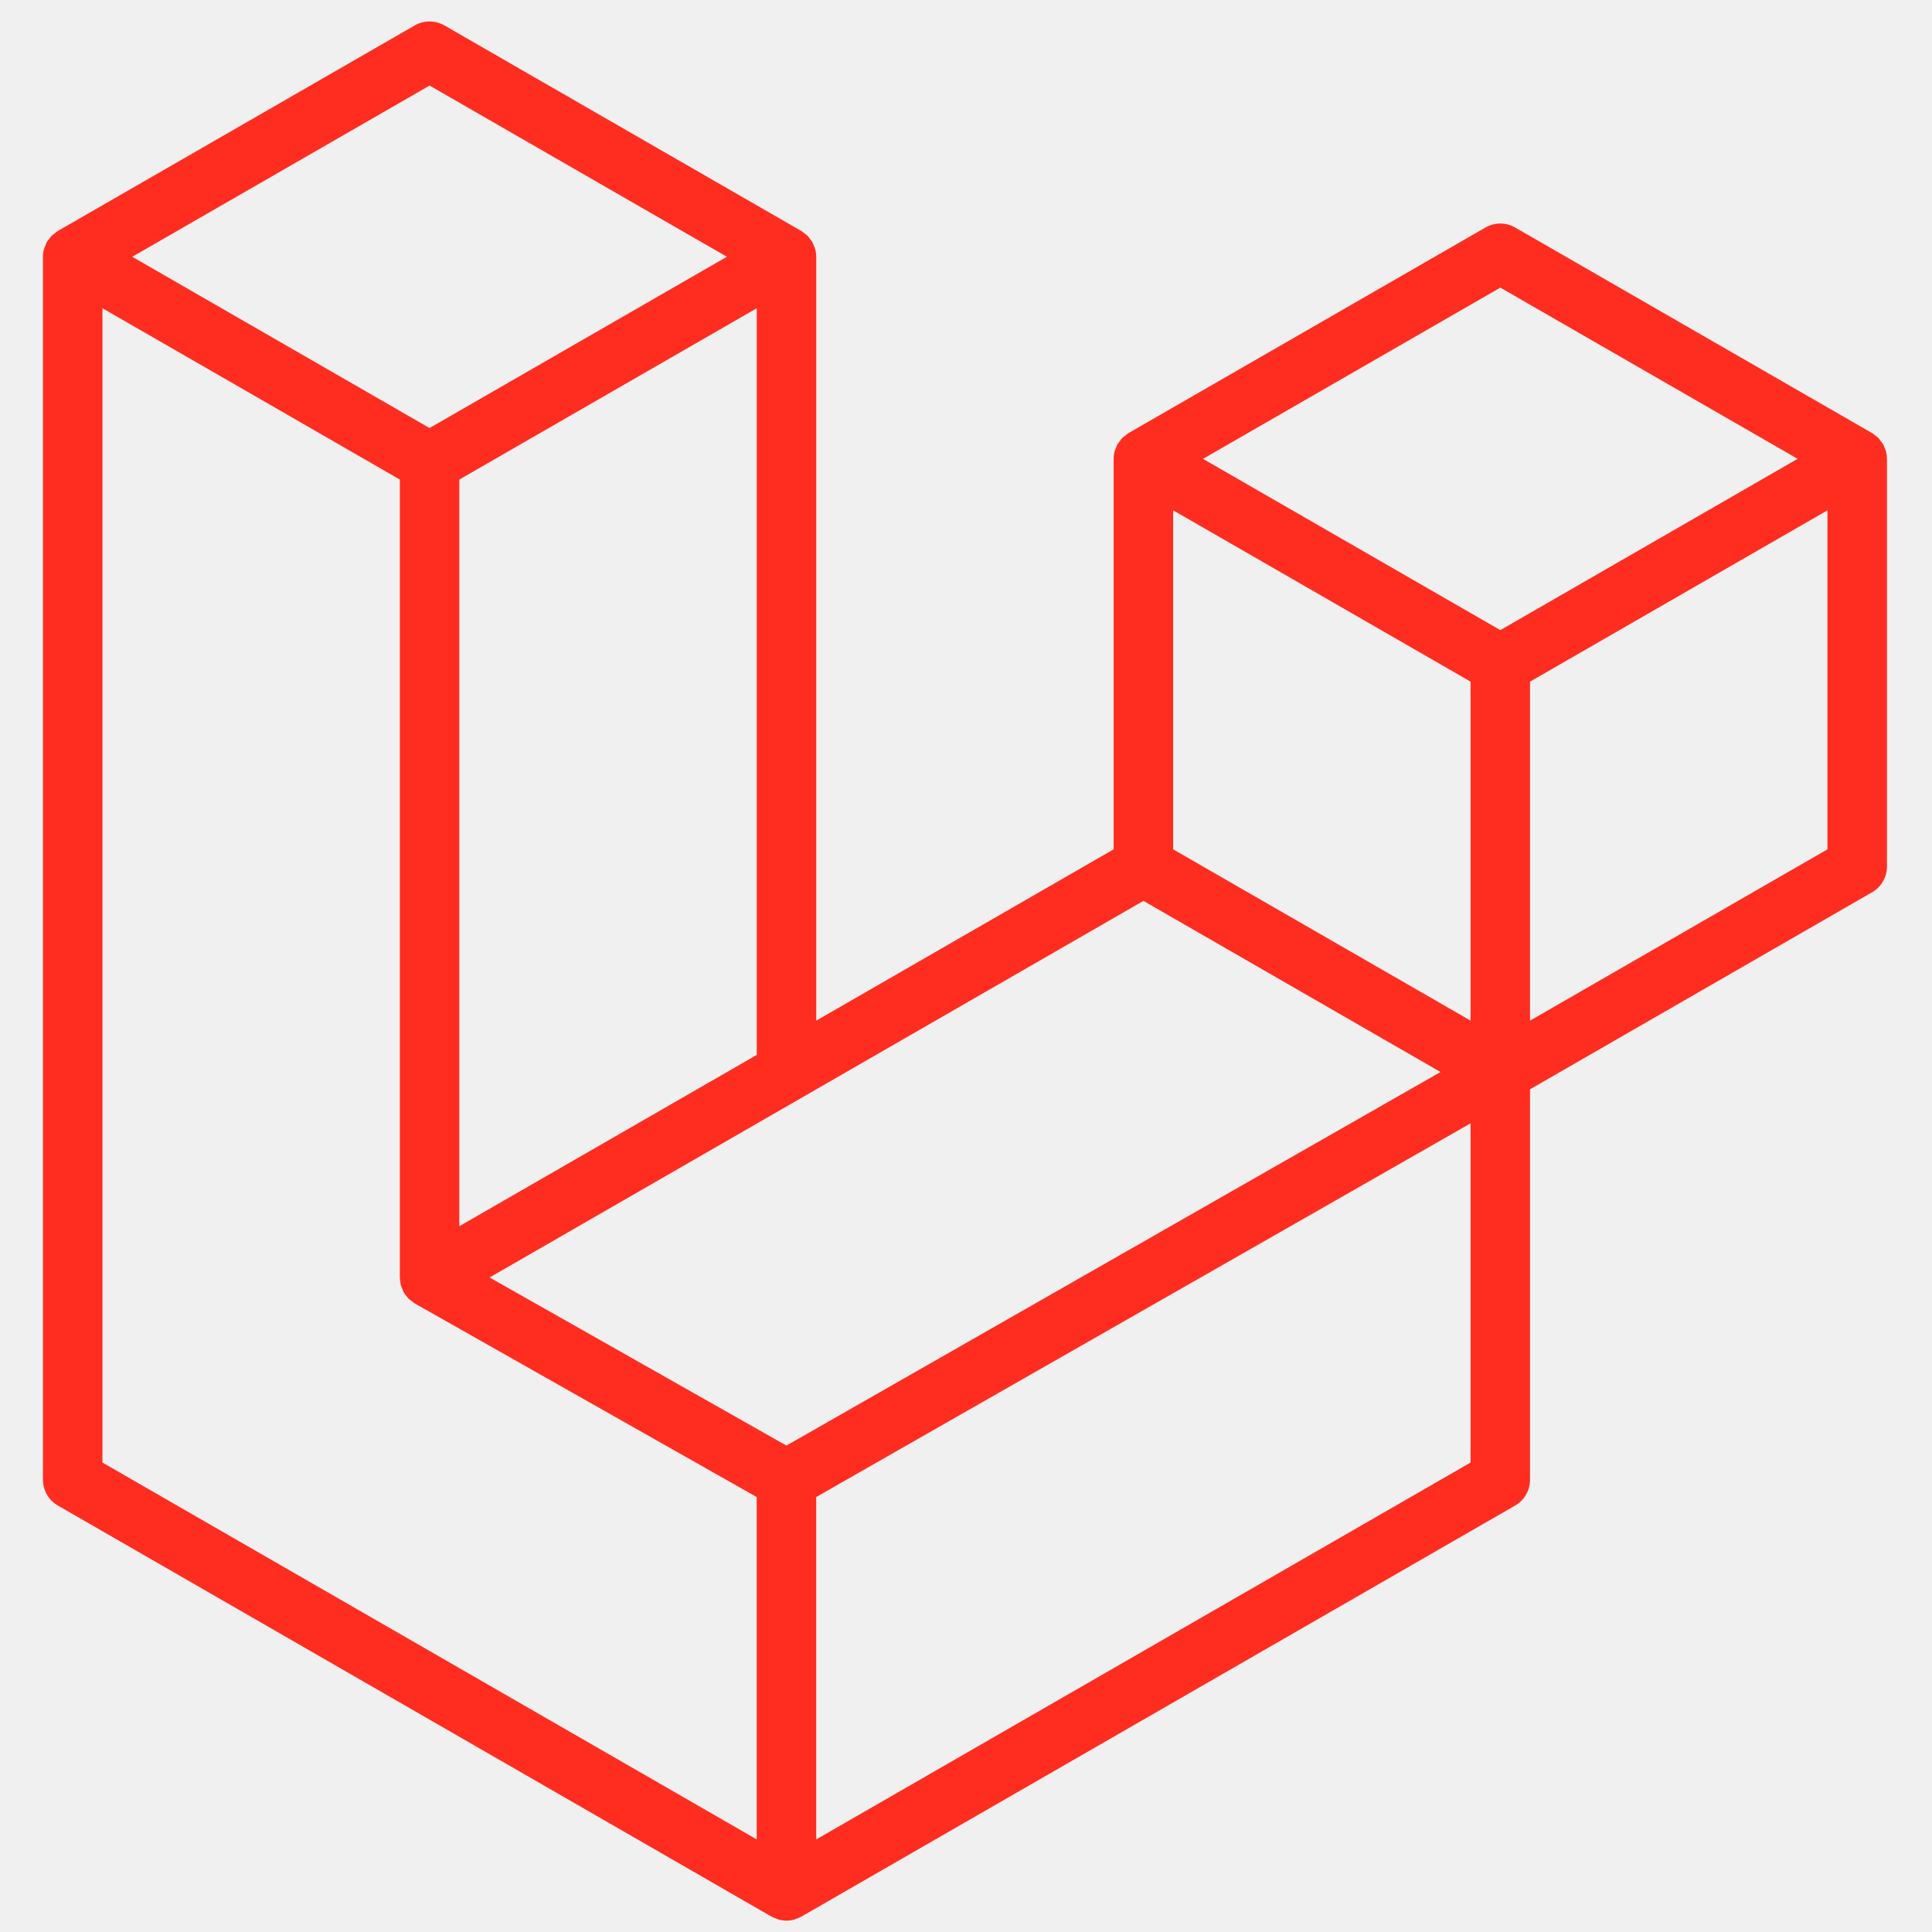
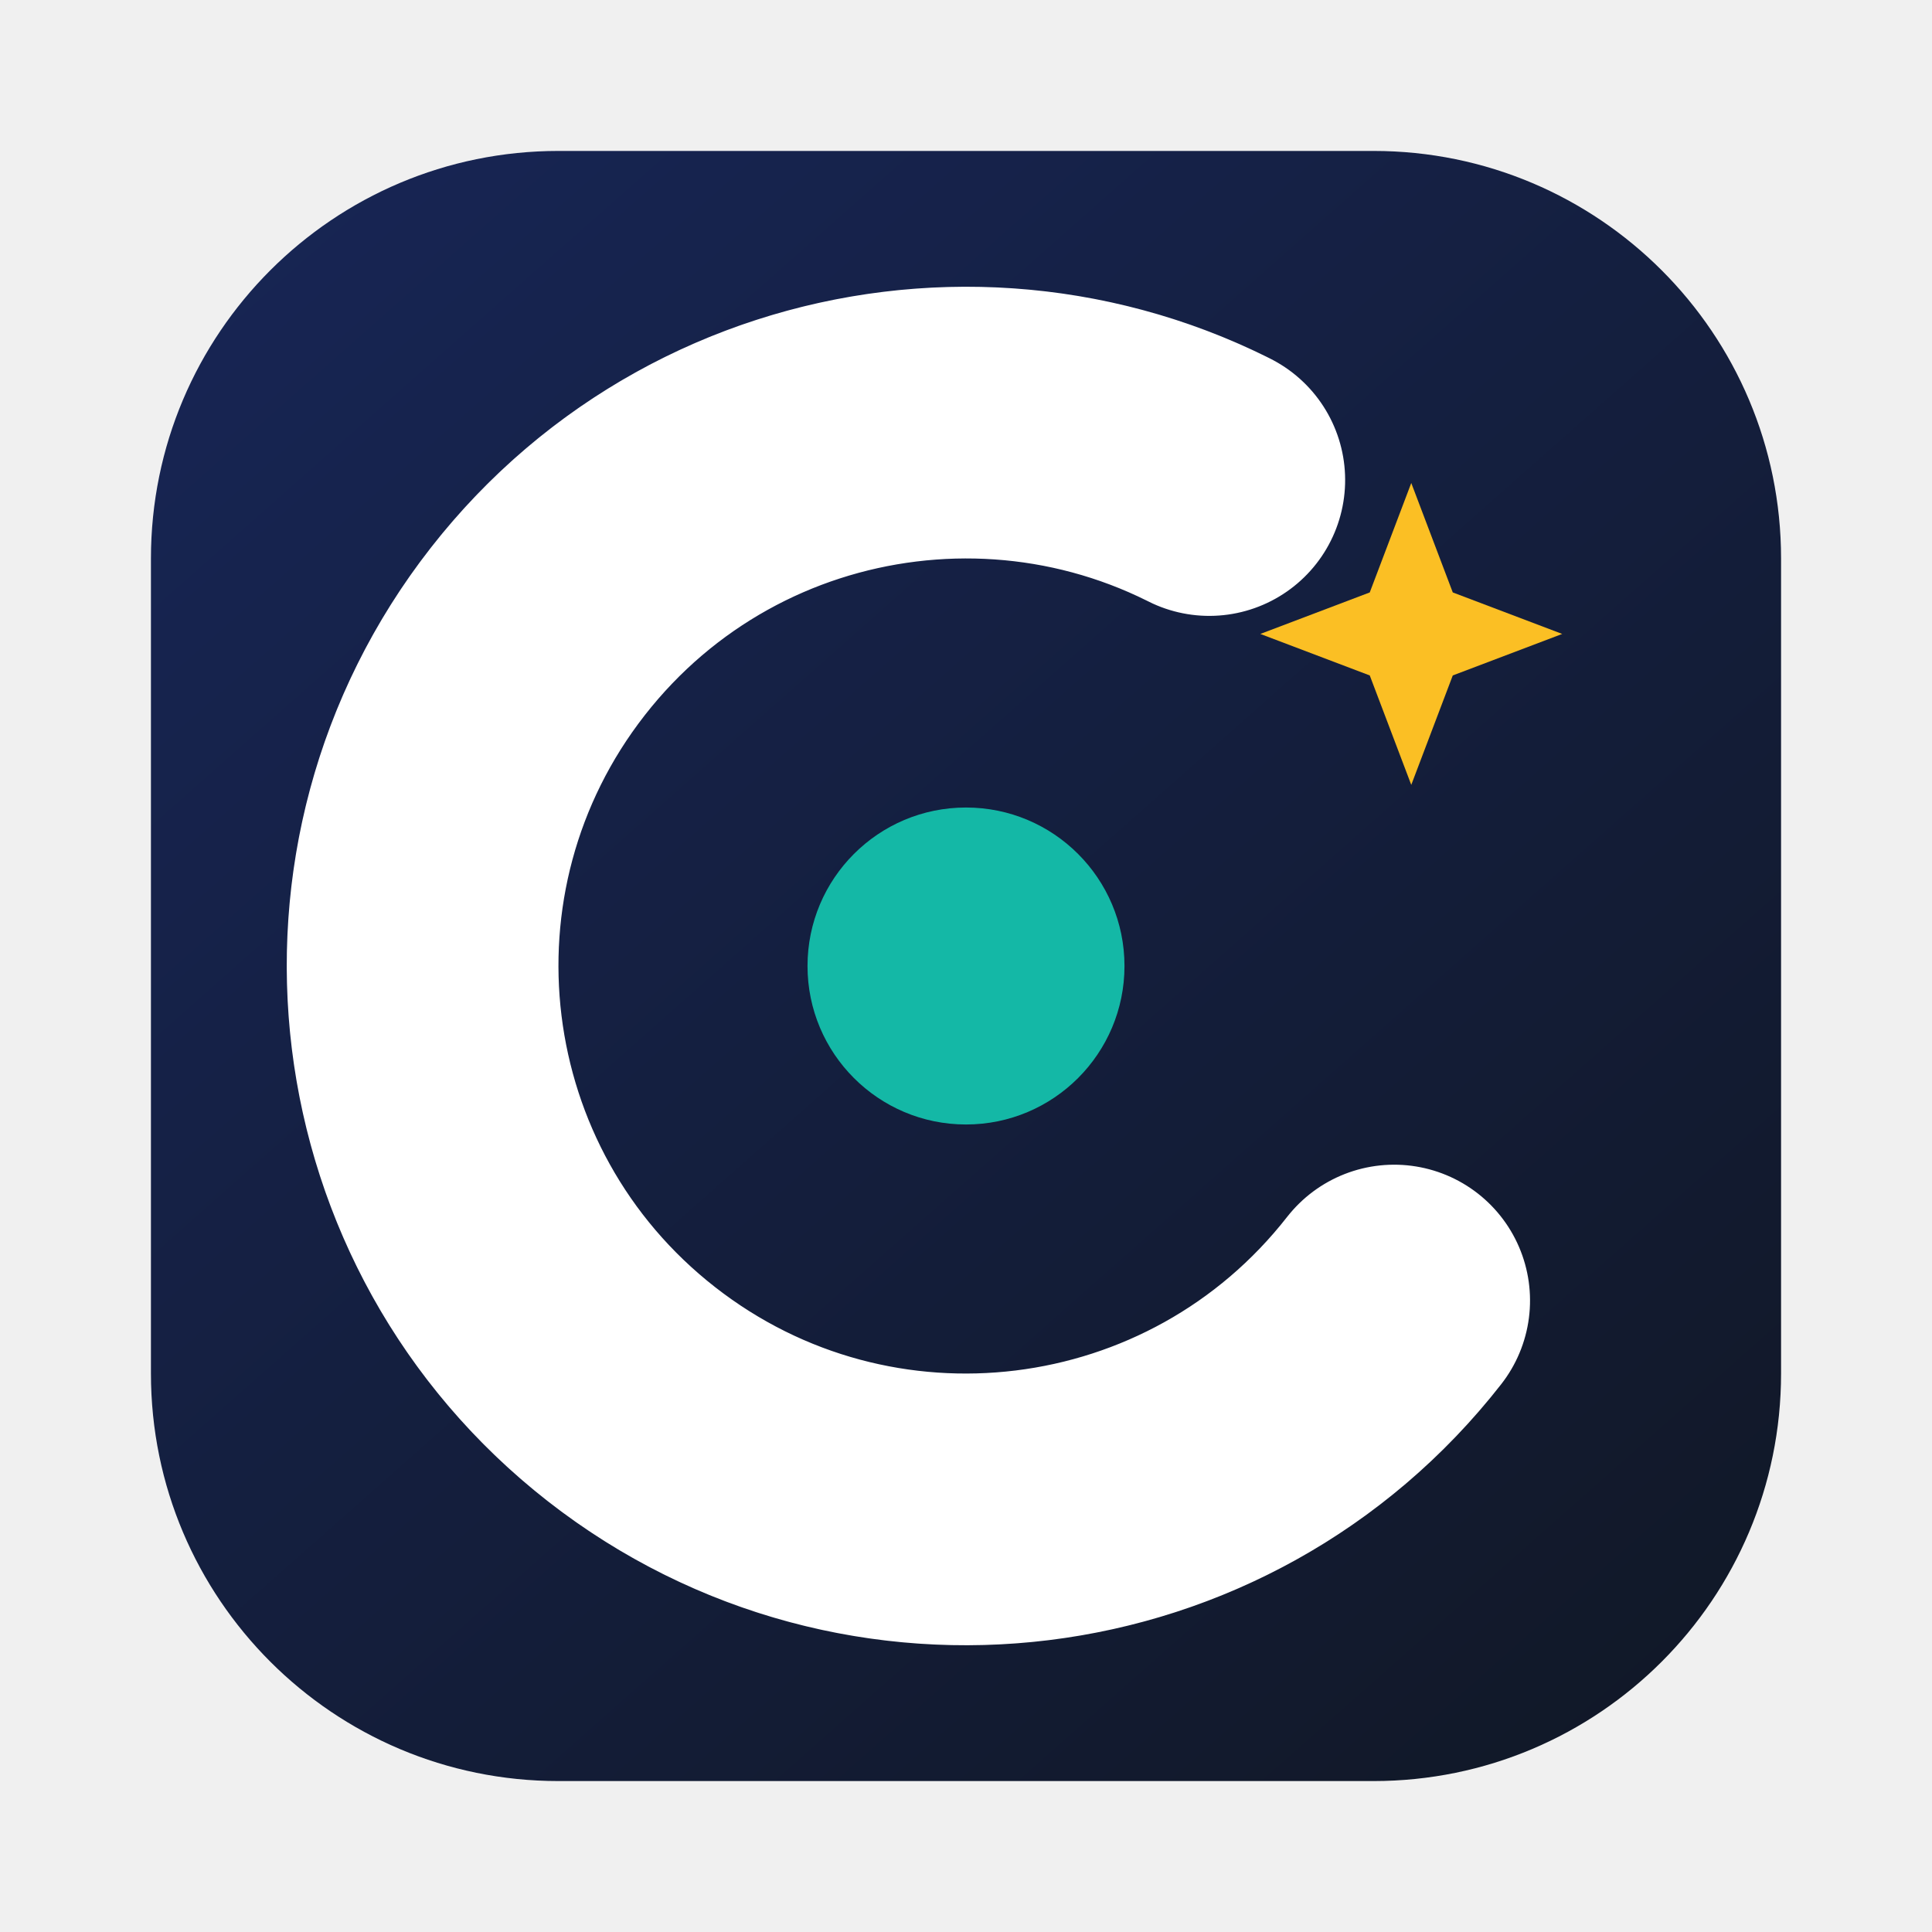
- <svg xmlns="http://www.w3.org/2000/svg" width="166" height="166" viewBox="0 0 166 166" fill="none">
-   <path fill-rule="evenodd" clip-rule="evenodd" d="M162.041 38.759C162.099 38.977 162.129 39.201 162.13 39.426V74.452C162.13 74.902 162.011 75.344 161.786 75.733C161.561 76.122 161.237 76.444 160.847 76.668L131.462 93.594V127.141C131.462 128.054 130.977 128.897 130.186 129.357L68.847 164.683C68.707 164.763 68.554 164.814 68.401 164.868C68.343 164.887 68.289 164.922 68.228 164.938C67.8 165.051 67.349 165.051 66.92 164.938C66.85 164.919 66.786 164.881 66.719 164.855C66.579 164.804 66.432 164.76 66.298 164.683L4.972 129.357C4.583 129.133 4.259 128.81 4.034 128.421C3.808 128.032 3.69 127.591 3.689 127.141L3.689 22.063C3.689 21.834 3.721 21.61 3.779 21.393C3.798 21.32 3.843 21.253 3.868 21.179C3.916 21.045 3.961 20.908 4.031 20.783C4.079 20.7 4.149 20.633 4.206 20.557C4.28 20.454 4.347 20.349 4.433 20.26C4.506 20.186 4.602 20.132 4.685 20.068C4.778 19.992 4.861 19.909 4.966 19.848L35.633 2.185C36.022 1.961 36.462 1.844 36.91 1.844C37.358 1.844 37.798 1.961 38.186 2.185L68.851 19.848H68.857C68.959 19.912 69.045 19.992 69.138 20.065C69.221 20.129 69.313 20.186 69.387 20.257C69.476 20.349 69.54 20.454 69.616 20.557C69.671 20.633 69.744 20.7 69.789 20.783C69.862 20.911 69.904 21.045 69.955 21.179C69.98 21.253 70.025 21.32 70.044 21.396C70.103 21.614 70.133 21.838 70.133 22.063V87.694L95.686 72.974V39.423C95.686 39.2 95.718 38.973 95.775 38.759C95.798 38.683 95.839 38.615 95.865 38.542C95.916 38.408 95.96 38.271 96.031 38.146C96.079 38.063 96.149 37.996 96.203 37.92C96.279 37.818 96.343 37.712 96.433 37.623C96.506 37.549 96.599 37.495 96.681 37.431C96.777 37.355 96.86 37.272 96.962 37.211L127.633 19.548C128.021 19.324 128.461 19.206 128.91 19.206C129.358 19.206 129.798 19.324 130.186 19.548L160.85 37.211C160.959 37.275 161.042 37.355 161.137 37.428C161.217 37.492 161.31 37.549 161.383 37.62C161.473 37.712 161.536 37.818 161.613 37.92C161.67 37.996 161.741 38.063 161.785 38.146C161.859 38.271 161.9 38.408 161.951 38.542C161.98 38.615 162.021 38.683 162.041 38.759ZM157.018 72.974V43.848L146.287 50.028L131.462 58.568V87.694L157.021 72.974H157.018ZM126.354 125.663V96.518L111.771 104.85L70.13 128.626V158.046L126.354 125.663ZM8.801 26.485V125.663L65.018 158.043V128.629L35.649 112L35.64 111.994L35.627 111.988C35.528 111.93 35.445 111.847 35.353 111.777C35.273 111.713 35.18 111.662 35.11 111.592L35.104 111.582C35.021 111.502 34.963 111.403 34.893 111.314C34.829 111.228 34.753 111.154 34.702 111.065L34.699 111.055C34.641 110.96 34.606 110.845 34.565 110.736C34.523 110.64 34.469 110.551 34.443 110.449C34.411 110.328 34.405 110.197 34.392 110.072C34.379 109.976 34.354 109.881 34.354 109.785V109.778V41.205L19.532 32.662L8.801 26.485ZM36.913 7.35L11.364 22.063L36.907 36.777L62.453 22.06L36.907 7.35H36.913ZM50.2 99.174L65.022 90.637V26.485L54.291 32.665L39.466 41.205V105.357L50.2 99.174ZM128.91 24.713L103.363 39.426L128.91 54.14L154.453 39.423L128.91 24.713ZM126.354 58.568L111.529 50.028L100.798 43.848V72.974L115.619 81.511L126.354 87.694V58.568ZM67.571 124.205L105.042 102.803L123.772 92.109L98.245 77.405L68.854 94.334L42.066 109.762L67.571 124.205Z" fill="#FF2D20" />
+ <svg xmlns="http://www.w3.org/2000/svg" width="512" height="512" viewBox="0 0 512 512" fill="none">
+   <defs>
+     <linearGradient id="bg" x1="72" y1="48" x2="440" y2="464" gradientUnits="userSpaceOnUse">
+       <stop offset="0" stop-color="#172554" />
+       <stop offset="1" stop-color="#111827" />
+     </linearGradient>
+   </defs>
+   <rect x="40" y="40" width="432" height="432" rx="108" fill="url(#bg)" />
+   <circle cx="256" cy="256" r="144" stroke="#FFFFFF" stroke-width="72" stroke-linecap="round" stroke-dasharray="650 300" transform="rotate(38 256 256)" />
+   <circle cx="256" cy="256" r="42" fill="#14B8A6" />
+   <path d="M374 128L385 157L414 168L385 179L374 208L363 179L334 168L363 157L374 128Z" fill="#FBBF24" />
</svg>
